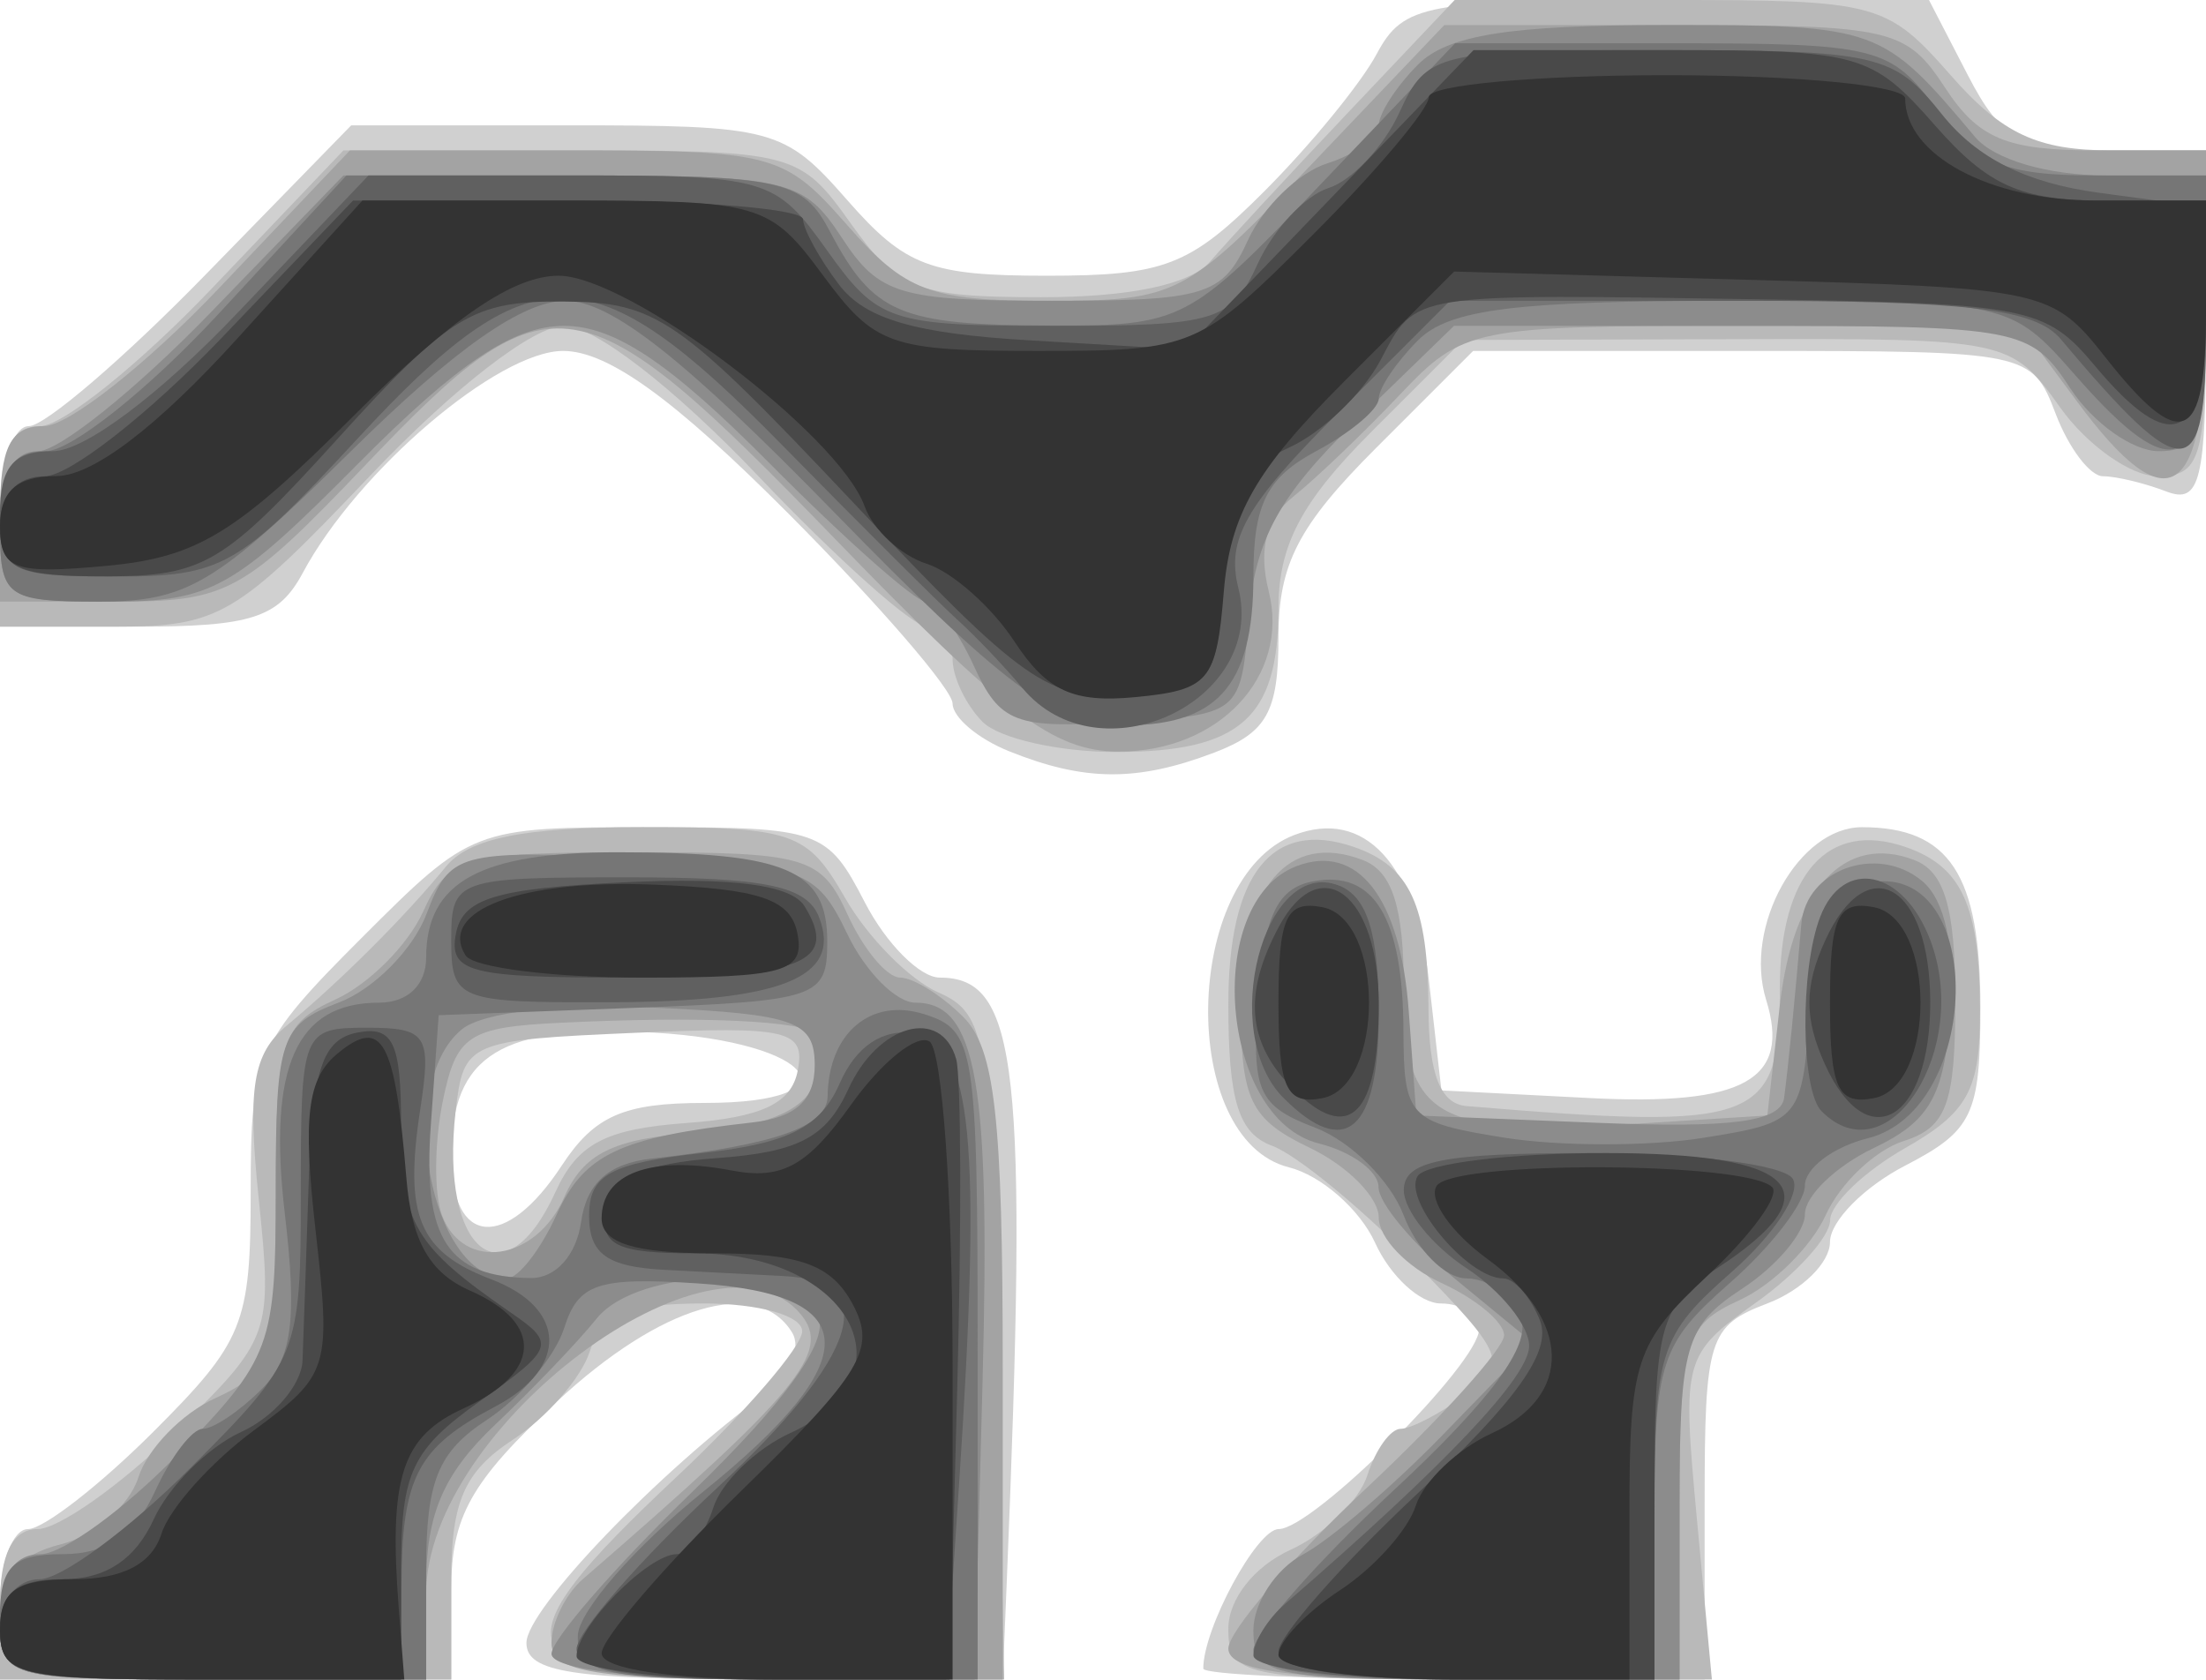
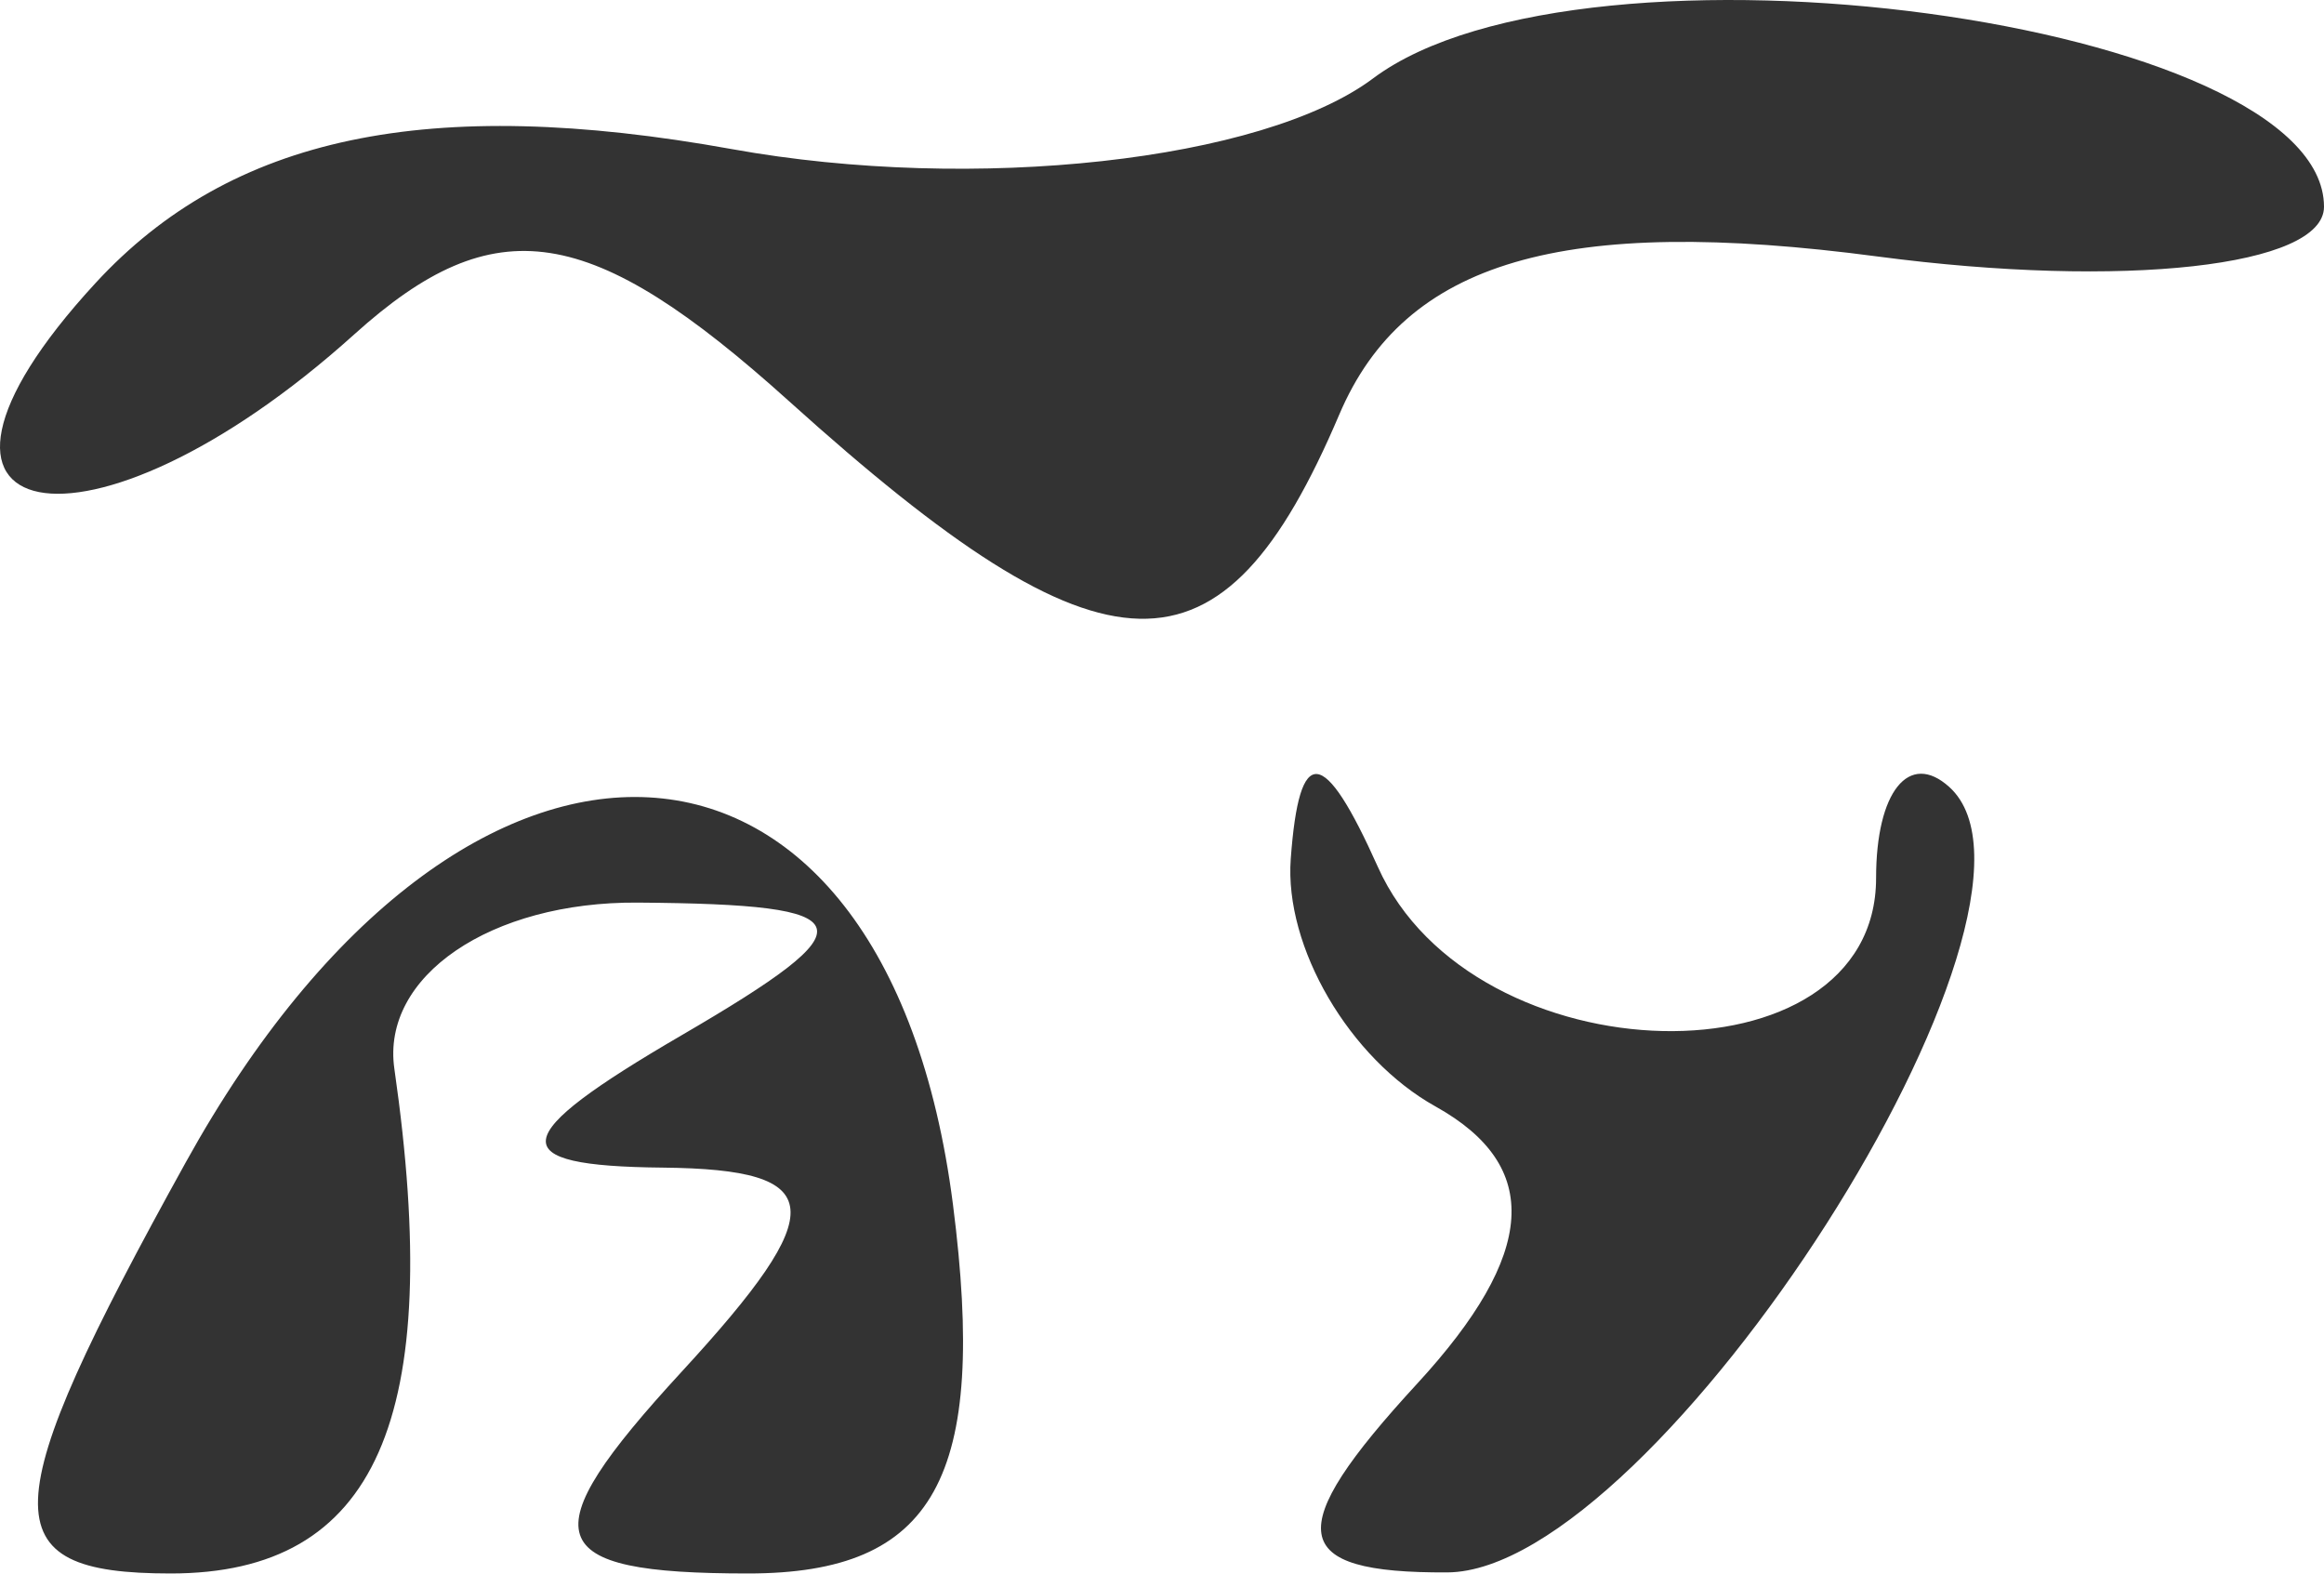
- <svg xmlns="http://www.w3.org/2000/svg" version="1.0" width="88" height="67" id="svg2399">
+ <svg xmlns="http://www.w3.org/2000/svg" version="1.0" width="36.932" height="25.002" id="svg2399">
  <defs id="defs2401" />
-   <g transform="translate(1.14286,-1.71932)" id="layer1">
-     <g transform="translate(-332.1429,-507.6429)" id="g2453">
-       <path d="M 331,573.362 C 331,571.712 331.503,570.362 332.118,570.362 C 332.732,570.362 334.982,568.615 337.118,566.48 C 340.719,562.879 341,562.185 341,556.901 C 341,551.498 341.228,550.977 345.421,546.783 C 349.813,542.391 349.888,542.362 356.895,542.362 C 363.721,542.362 363.999,542.459 365.5,545.362 C 366.353,547.012 367.699,548.362 368.49,548.362 C 371.624,548.362 372.013,551.902 371.155,572.612 L 371,576.362 L 361.5,576.362 C 353.839,576.362 352,576.08 352,574.902 C 352,573.568 357.255,568.09 361.545,564.953 C 362.513,564.245 362.985,563.147 362.594,562.514 C 361.21,560.274 357.36,561.41 353.206,565.284 C 349.779,568.479 349,569.869 349,572.784 L 349,576.362 L 340,576.362 L 331,576.362 L 331,573.362 z M 353.408,555.862 C 354.71,553.875 355.879,553.362 359.106,553.362 C 365.283,553.362 363.536,550.931 357.09,550.557 C 350.996,550.203 349,551.419 349,555.485 C 349,559.087 351.173,559.273 353.408,555.862 z M 379,575.927 C 379,574.32 381.139,570.362 382.009,570.362 C 383.371,570.362 390,563.754 390,562.396 C 390,561.827 389.315,561.362 388.479,561.362 C 387.642,561.362 386.46,560.272 385.853,558.939 C 385.246,557.606 383.7,556.253 382.418,555.931 C 378.004,554.823 378.169,544.386 382.627,542.675 C 385.418,541.604 387.472,543.816 388,548.464 L 388.5,552.862 L 394.407,553.167 C 400.575,553.485 402.446,552.443 401.452,549.244 C 400.545,546.326 402.748,542.362 405.275,542.362 C 408.76,542.362 410,544.246 410,549.537 C 410,553.83 409.698,554.467 407,555.862 C 405.35,556.715 404,558.088 404,558.913 C 404,559.737 402.875,560.839 401.5,561.362 C 399.161,562.252 399,562.764 399,569.337 L 399,576.362 L 389,576.362 C 383.5,576.362 379,576.166 379,575.927 z M 371.25,539.331 C 370.012,538.834 369,537.978 369,537.429 C 369,536.88 366.074,533.491 362.497,529.897 C 357.908,525.285 355.25,523.362 353.464,523.362 C 350.867,523.362 345.258,528.144 343.079,532.215 C 342.119,534.009 341.031,534.362 336.465,534.362 L 331,534.362 L 331,530.362 C 331,528.009 331.475,526.362 332.153,526.362 C 332.787,526.362 335.939,523.662 339.158,520.362 L 345.011,514.362 L 353.596,514.362 C 361.883,514.362 362.272,514.466 364.813,517.362 C 367.117,519.988 368.107,520.362 372.756,520.362 C 377.448,520.362 378.458,519.971 381.419,517.01 C 383.263,515.166 385.289,512.691 385.921,511.51 C 386.984,509.524 387.855,509.362 397.51,509.362 L 407.949,509.362 L 409.5,512.362 C 410.829,514.932 411.621,515.362 415.026,515.362 L 419,515.362 L 419,522.469 C 419,528.539 418.769,529.488 417.418,528.969 C 416.548,528.635 415.412,528.362 414.893,528.362 C 414.375,528.362 413.523,527.237 413,525.862 C 412.065,523.402 411.872,523.362 400.907,523.362 L 389.765,523.362 L 385.882,527.245 C 382.794,530.333 382,531.872 382,534.769 C 382,537.759 381.54,538.586 379.435,539.387 C 376.36,540.556 374.262,540.542 371.25,539.331 z" id="path2469" style="fill:#d0d0d0;fill-opacity:1" />
-       <path d="M 331,573.362 C 331,571.363 331.5,570.362 332.499,570.362 C 333.323,570.362 335.774,568.639 337.944,566.532 C 341.808,562.782 341.879,562.587 341.321,557.187 C 340.863,552.749 341.083,551.398 342.448,550.267 C 344.595,548.488 347.131,545.955 348.789,543.934 C 349.721,542.798 351.884,542.362 356.586,542.362 C 362.684,542.362 363.195,542.54 364.722,545.201 C 365.618,546.762 367.285,548.449 368.426,548.951 C 370.353,549.797 370.52,550.803 370.779,563.112 L 371.058,576.362 L 362.029,576.362 C 351.036,576.362 350.508,575.303 358,568.27 C 360.75,565.688 363,563.078 363,562.469 C 363,561.848 361.275,561.362 359.067,561.362 C 356.074,561.362 354.99,561.819 354.528,563.273 C 354.195,564.324 352.815,565.909 351.461,566.796 C 349.529,568.062 349,569.263 349,572.385 L 349,576.362 L 340,576.362 L 331,576.362 L 331,573.362 z M 353.159,556.913 C 354.036,554.987 355.151,554.4 358.379,554.163 C 361.39,553.942 362.574,553.383 362.824,552.065 C 363.129,550.454 362.454,550.298 356.332,550.565 C 349.655,550.855 349.493,550.926 349.175,553.697 C 348.535,559.292 351.123,561.381 353.159,556.913 z M 380,574.341 C 380,573.159 381.031,571.85 382.481,571.189 C 383.845,570.567 385.226,569.227 385.548,568.21 C 385.871,567.194 386.468,566.362 386.876,566.362 C 387.284,566.362 388.446,565.757 389.458,565.017 C 391.19,563.75 391.07,563.439 387.399,559.696 C 385.255,557.51 382.712,555.429 381.75,555.073 C 380.403,554.574 380,553.274 380,549.429 C 380,544.22 381.743,542.029 385,543.147 C 387.252,543.92 387.968,545.47 387.985,549.612 C 387.995,552.216 388.459,553.4 389.5,553.487 C 401.196,554.462 402,554.16 402,548.789 C 402,544.235 403.905,542.085 407,543.147 C 409.258,543.922 409.968,545.471 409.985,549.659 C 409.998,552.837 409.512,553.733 407.006,555.159 C 405.36,556.096 404.01,557.394 404.006,558.044 C 404.003,558.694 402.669,560.174 401.041,561.333 C 398.153,563.389 398.097,563.594 398.686,569.901 L 399.289,576.362 L 389.645,576.362 C 380.633,576.362 380,576.23 380,574.341 z M 370.2,538.162 C 369.54,537.502 369,536.377 369,535.662 C 369,534.947 368.541,534.362 367.979,534.362 C 367.418,534.362 364.392,531.662 361.256,528.362 C 357.897,524.827 354.71,522.362 353.5,522.362 C 352.29,522.362 349.103,524.827 345.744,528.362 C 340.414,533.97 339.746,534.362 335.521,534.362 L 331,534.362 L 331,530.362 C 331,527.354 331.399,526.362 332.607,526.362 C 333.492,526.362 336.574,523.887 339.458,520.862 L 344.7,515.362 L 353.782,515.362 C 362.682,515.362 362.905,515.421 364.949,518.291 C 366.823,520.922 367.593,521.219 372.545,521.219 C 376.08,521.219 378.493,520.708 379.277,519.792 C 379.95,519.007 382.419,516.339 384.765,513.864 L 389.029,509.362 L 397.605,509.362 C 405.882,509.362 406.272,509.467 408.813,512.362 C 410.866,514.701 412.277,515.362 415.223,515.362 L 419,515.362 L 419,521.862 C 419,527.619 418.779,528.362 417.068,528.362 C 416.006,528.362 414.255,527.125 413.178,525.612 C 411.244,522.896 411.086,522.863 400.296,522.893 L 389.371,522.924 L 385.686,526.61 C 382.912,529.383 382,531.121 382,533.629 C 382,538.014 380.472,539.362 375.5,539.362 C 373.245,539.362 370.86,538.822 370.2,538.162 z" id="path2467" style="fill:#b9b9b9;fill-opacity:1" />
-       <path d="M 331,573.971 C 331,572.271 331.704,571.402 333.433,570.968 C 334.772,570.632 336.161,569.431 336.52,568.299 C 336.879,567.167 338.259,565.745 339.587,565.141 C 341.796,564.134 342,563.462 342,557.18 C 342,550.917 342.208,550.224 344.39,549.23 C 345.704,548.632 347.269,547.066 347.868,545.752 C 348.873,543.547 349.527,543.362 356.318,543.362 C 363.199,543.362 363.753,543.525 364.818,545.862 C 365.445,547.237 366.385,548.362 366.907,548.362 C 367.43,548.362 368.564,549.069 369.429,549.934 C 370.689,551.194 371,553.968 371,563.934 L 371,576.362 L 362,576.362 C 354.775,576.362 353,576.074 353,574.902 C 353,574.098 353.562,572.954 354.25,572.358 C 362.863,564.897 364.186,563.291 362.946,561.797 C 359.538,557.691 348,566.295 348,572.944 L 348,576.362 L 339.5,576.362 C 331.203,576.362 331,576.305 331,573.971 z M 353.513,557.112 C 354.27,555.386 355.47,554.792 358.663,554.559 C 361.339,554.364 363.045,553.687 363.437,552.666 C 363.773,551.791 363.844,550.873 363.595,550.624 C 363.049,550.078 358.952,549.893 353.375,550.163 C 349.657,550.342 349.191,550.657 348.652,553.351 C 348.323,554.995 348.315,557.02 348.634,557.851 C 349.501,560.111 352.389,559.673 353.513,557.112 z M 380,575.129 C 380,574.451 382.475,571.574 385.5,568.736 C 388.525,565.898 391,563.15 391,562.63 C 391,562.109 389.875,561.171 388.5,560.544 C 387.125,559.918 386,558.745 386,557.938 C 386,557.131 384.762,555.878 383.25,555.153 C 380.87,554.012 380.5,553.247 380.5,549.458 C 380.5,544.77 382.385,542.528 385.364,543.672 C 386.544,544.125 387,545.557 387,548.812 C 387,554.032 388.199,554.704 396.566,554.174 L 401.5,553.862 L 402,549.464 C 402.528,544.821 404.581,542.604 407.364,543.672 C 408.575,544.136 409,545.59 409,549.263 C 409,553.398 408.656,554.337 406.939,554.882 C 405.806,555.241 404.406,556.572 403.829,557.839 C 403.252,559.105 401.704,560.632 400.39,561.23 C 398.2,562.228 398,562.908 398,569.341 L 398,576.362 L 389,576.362 C 382.531,576.362 380,576.015 380,575.129 z M 364.294,530.844 C 354.121,520.33 352.981,520.148 345.627,527.862 C 340.727,533.003 340.078,533.362 335.692,533.362 L 331,533.362 L 331,529.862 C 331,527.192 331.416,526.362 332.755,526.362 C 333.72,526.362 336.861,523.887 339.734,520.862 L 344.959,515.362 L 353.57,515.362 C 361.886,515.362 362.271,515.465 364.813,518.362 C 367.121,520.993 368.103,521.362 372.788,521.362 C 377.961,521.362 378.296,521.188 383.373,515.862 L 388.615,510.362 L 397.785,510.362 C 406.462,510.362 407.042,510.496 408.592,512.862 C 409.927,514.9 411.041,515.362 414.615,515.362 L 419,515.362 L 419,521.862 C 419,529.352 417.529,530.35 413.842,525.362 L 411.624,522.362 L 400.535,522.362 C 389.736,522.362 389.377,522.434 386.838,525.112 C 385.404,526.625 383.501,528.446 382.608,529.159 C 381.51,530.036 381.188,531.262 381.611,532.949 C 382.462,536.339 379.612,539.368 375.595,539.344 C 373.034,539.329 371.085,537.863 364.294,530.844 z" id="path2465" style="fill:#a3a3a3;fill-opacity:1" />
-       <path d="M 331,573.862 C 331,572.226 331.559,571.362 332.617,571.362 C 333.506,571.362 335.981,569.562 338.117,567.361 C 341.822,563.543 342,563.061 342,556.836 C 342,550.786 342.183,550.243 344.518,549.355 C 345.903,548.829 347.474,547.245 348.01,545.836 C 348.947,543.37 349.256,543.285 356.232,543.568 C 363.027,543.844 363.563,544.034 364.795,546.612 C 365.518,548.125 366.744,549.362 367.519,549.362 C 369.962,549.362 370.515,552.518 370.192,564.612 L 369.879,576.362 L 361.439,576.362 C 356.357,576.362 353,575.956 353,575.34 C 353,574.778 355.529,571.868 358.62,568.874 C 362.31,565.301 364.038,562.904 363.652,561.896 C 362.851,559.81 356.473,559.869 354.789,561.978 C 354.08,562.866 352.262,564.767 350.75,566.2 C 348.695,568.148 348,569.763 348,572.585 L 348,576.362 L 339.5,576.362 C 331.1,576.362 331,576.333 331,573.862 z M 353.193,557.838 C 354.305,555.398 355.704,554.735 361,554.142 C 362.74,553.947 363.5,553.254 363.5,551.862 C 363.5,550.104 362.733,549.826 357.163,549.562 C 353.351,549.382 350.262,549.73 349.413,550.435 C 346.742,552.652 348.146,560.362 351.221,560.362 C 351.673,560.362 352.56,559.226 353.193,557.838 z M 381,574.397 C 381,573.317 381.887,571.958 382.971,571.378 C 384.055,570.798 386.56,568.657 388.537,566.621 L 392.133,562.919 L 389.057,560.391 C 387.366,559 385.986,557.348 385.991,556.721 C 385.996,556.093 384.925,555.309 383.611,554.979 C 379.674,553.991 378.976,545.353 382.717,543.917 C 385.16,542.98 386.868,545.18 387.196,549.69 L 387.5,553.862 L 394.75,554.156 C 400.101,554.373 402.045,554.111 402.171,553.156 C 402.339,551.886 402.578,549.473 402.858,546.219 C 403.046,544.039 405.893,543.028 407.676,544.508 C 408.59,545.267 408.992,547.149 408.8,549.768 C 408.556,553.086 407.987,554.092 405.75,555.159 C 404.238,555.881 403,557.07 403,557.802 C 403,558.533 401.875,559.869 400.5,560.77 C 398.229,562.258 398,563.047 398,569.385 L 398,576.362 L 389.5,576.362 C 381.717,576.362 381,576.196 381,574.397 z M 369.843,535.917 C 369.203,534.512 368.34,533.362 367.926,533.362 C 367.512,533.362 364.717,530.887 361.717,527.862 C 357.728,523.842 355.518,522.362 353.5,522.362 C 351.482,522.362 349.272,523.842 345.283,527.862 C 340.312,532.874 339.435,533.362 335.414,533.362 C 331.176,533.362 331,533.242 331,530.362 C 331,528.343 331.498,527.362 332.522,527.362 C 333.36,527.362 336.442,524.887 339.372,521.862 L 344.699,516.362 L 353.826,516.362 C 362.459,516.362 363.043,516.498 364.592,518.862 C 366.07,521.119 366.885,521.362 372.954,521.362 C 379.092,521.362 379.775,521.152 380.779,518.949 C 381.383,517.622 382.806,516.241 383.939,515.882 C 385.073,515.522 386,514.84 386,514.366 C 386,513.893 386.707,512.798 387.571,511.934 C 388.749,510.756 391.236,510.362 397.5,510.362 C 405.932,510.362 406.084,510.417 409.789,514.827 C 410.549,515.732 412.706,516.362 415.039,516.362 L 419,516.362 L 419,521.862 C 419,526.584 418.733,527.362 417.115,527.362 C 416.078,527.362 414.493,526.237 413.592,524.862 C 412.002,522.436 411.615,522.362 400.478,522.362 L 389.002,522.362 L 385.073,526.176 C 382.041,529.118 381.07,530.889 380.821,533.926 C 380.5,537.86 380.497,537.862 375.753,538.167 C 371.494,538.44 370.888,538.209 369.843,535.917 z" id="path2463" style="fill:#8c8c8c;fill-opacity:1" />
-       <path d="M 331,573.862 C 331,571.857 331.499,571.362 333.521,571.362 C 335.241,571.362 336.405,570.567 337.182,568.862 C 337.808,567.487 338.667,566.362 339.089,566.362 C 339.512,566.362 340.564,565.655 341.429,564.79 C 342.652,563.568 342.859,562.017 342.365,557.807 C 341.673,551.921 342.812,549.362 346.122,549.362 C 347.264,549.362 348,548.656 348,547.562 C 348,544.548 350.152,543.362 355.618,543.362 C 362.373,543.362 364,544.054 364,546.927 C 364,549.168 363.636,549.292 356.25,549.57 L 348.5,549.862 L 348.185,554.263 C 347.861,558.787 348.866,560.317 352.18,560.347 C 353.168,560.356 353.993,559.434 354.18,558.112 C 354.401,556.562 355.277,555.775 357,555.582 C 361.957,555.027 364,554.302 364.015,553.093 C 364.047,550.576 365.736,549.144 367.875,549.823 C 369.897,550.464 370,551.122 370,563.43 L 370,576.362 L 362,576.362 C 355.029,576.362 354.006,576.137 354.05,574.612 C 354.077,573.65 356.332,571.062 359.061,568.862 C 365.584,563.604 365.512,560.992 358.834,560.561 C 354.845,560.303 354.072,560.561 353.508,562.337 C 353.145,563.48 351.757,565.13 350.424,566.004 C 348.469,567.285 348,568.44 348,571.977 L 348,576.362 L 339.5,576.362 C 331.1,576.362 331,576.333 331,573.862 z M 381,575.192 C 381,574.549 383.537,571.661 386.639,568.775 C 390.475,565.205 392.083,563.022 391.67,561.945 C 391.336,561.074 390.363,560.362 389.507,560.362 C 388.651,560.362 387.52,559.229 386.993,557.844 C 386.467,556.459 384.877,554.886 383.46,554.347 C 381.171,553.477 380.919,552.896 381.192,549.124 C 381.426,545.906 381.955,544.793 383.38,544.522 C 385.812,544.061 386.966,545.969 386.985,550.484 C 386.999,553.934 387.191,554.137 391,554.746 C 393.2,555.098 396.778,555.102 398.95,554.754 C 402.833,554.133 402.905,554.044 403.2,549.492 C 403.453,545.585 403.846,544.813 405.715,544.547 C 410.246,543.903 410.05,553.631 405.509,554.771 C 404.129,555.117 403,555.966 403,556.659 C 403,557.351 401.65,559.101 400,560.549 C 397.236,562.974 397,563.701 397,569.772 L 397,576.362 L 389,576.362 C 383.56,576.362 381,575.988 381,575.192 z M 364.277,529.798 C 358.311,523.678 355.371,521.362 353.564,521.362 C 351.863,521.362 349.151,523.262 345,527.362 C 339.632,532.664 338.464,533.362 334.962,533.362 C 331.226,533.362 331,533.191 331,530.362 C 331,528.124 331.464,527.362 332.827,527.362 C 333.832,527.362 336.942,524.887 339.738,521.862 L 344.821,516.362 L 353.875,516.362 C 362.247,516.362 363.019,516.532 364.115,518.612 C 365.834,521.878 366.897,522.33 372.9,522.347 C 378.166,522.362 378.433,522.222 383.672,516.726 L 389.045,511.089 L 397.685,511.089 C 405.869,511.089 406.427,511.229 408.246,513.726 C 409.82,515.886 410.964,516.362 414.583,516.362 L 419,516.362 L 419,521.862 C 419,528.281 417.771,528.873 413.813,524.362 C 411.187,521.37 411.153,521.362 400.162,521.362 C 391.478,521.362 388.81,521.695 387.571,522.934 C 386.707,523.798 386,524.847 386,525.265 C 386,525.682 384.875,526.626 383.5,527.362 C 381.538,528.412 381,529.482 381,532.331 C 381,536.78 379.537,538.382 375.55,538.298 C 373.079,538.246 370.94,536.634 364.277,529.798 z" id="path2461" style="fill:#767676;fill-opacity:1" />
-       <path d="M 331,574.362 C 331,573.207 331.667,572.362 332.579,572.362 C 333.447,572.362 336.147,570.373 338.579,567.941 C 342.911,563.609 343,563.388 343,556.941 C 343,550.503 343.056,550.362 345.631,550.362 C 348.034,550.362 348.219,550.643 347.765,553.612 C 347.112,557.879 347.707,559.3 350.605,560.402 C 353.619,561.548 353.687,563.93 350.75,565.477 C 347.644,567.112 347.033,568.28 347.015,572.612 L 347,576.362 L 339,576.362 C 331.667,576.362 331,576.196 331,574.362 z M 354,575.151 C 354,574.484 356.532,571.582 359.627,568.702 C 365.274,563.446 366.21,560.473 362.281,560.27 C 361.302,560.22 359.15,560.107 357.5,560.02 C 355.219,559.9 354.5,559.383 354.5,557.862 C 354.5,556.233 355.333,555.77 359,555.362 C 362.46,554.978 363.731,554.334 364.5,552.576 C 365.147,551.097 366.206,550.391 367.5,550.576 C 369.782,550.902 370.168,554.873 369.256,568.612 L 368.742,576.362 L 361.371,576.362 C 356.265,576.362 354,575.99 354,575.151 z M 381,575.402 C 381,574.873 381.562,573.954 382.25,573.358 C 388.687,567.782 392,564.281 392,563.055 C 392,562.251 390.875,560.855 389.5,559.954 C 388.125,559.053 387,557.651 387,556.839 C 387,555.669 388.545,555.362 394.441,555.362 C 398.534,555.362 402.167,555.823 402.515,556.387 C 402.864,556.951 401.765,558.626 400.074,560.11 C 397.21,562.624 397,563.27 397,569.585 L 397,576.362 L 389,576.362 C 384.552,576.362 381,575.936 381,575.402 z M 382.2,553.162 C 379.59,550.552 381.41,543.538 384.399,544.685 C 385.541,545.123 386,546.598 386,549.831 C 386,554.477 384.676,555.638 382.2,553.162 z M 403.667,553.696 C 402.834,552.862 402.797,548.056 403.607,545.944 C 404.527,543.547 406.931,544.05 408,546.862 C 409.641,551.178 406.346,556.375 403.667,553.696 z M 349,546.862 C 349,544.433 349.198,544.362 356.031,544.362 C 361.556,544.362 363.194,544.705 363.677,545.963 C 364.598,548.363 362.19,549.33 355.25,549.347 C 349.246,549.362 349,549.264 349,546.862 z M 371.789,536.814 C 371.08,535.963 369.901,534.725 369.169,534.064 C 368.437,533.403 365.3,530.275 362.196,527.112 C 354.586,519.357 352.232,519.322 345.262,526.862 C 340.521,531.991 339.869,532.362 335.589,532.362 C 331.361,532.362 331,532.166 331,529.862 C 331,527.986 331.526,527.362 333.107,527.362 C 334.36,527.362 337.342,525.131 340.458,521.862 L 345.7,516.362 L 353.782,516.362 C 361.62,516.362 361.928,516.453 364,519.362 C 366.023,522.203 366.505,522.362 373.09,522.362 C 379.522,522.362 380.128,522.176 381.173,519.881 C 381.795,518.517 383.067,517.158 384,516.862 C 384.933,516.566 386.205,515.207 386.827,513.843 C 387.911,511.463 388.331,511.362 397.191,511.362 C 405.902,511.362 406.541,511.507 408.468,513.925 C 409.871,515.684 411.841,516.665 414.756,517.056 L 419,517.626 L 419,522.494 C 419,528.755 418.18,528.812 413.211,522.897 C 412.189,521.68 409.528,521.362 400.382,521.362 L 388.842,521.362 L 384.319,525.886 C 380.692,529.513 379.915,530.886 380.398,532.813 C 381.54,537.361 374.839,540.475 371.789,536.814 z" id="path2459" style="fill:#606060;fill-opacity:1" />
-       <path d="M 331,574.362 C 331,572.891 331.667,572.362 333.521,572.362 C 335.21,572.362 336.403,571.572 337.132,569.972 C 337.731,568.658 339.296,567.093 340.61,566.494 C 341.925,565.895 343.031,564.608 343.069,563.634 C 343.107,562.659 343.22,559.395 343.319,556.379 C 343.462,552.042 343.866,550.825 345.25,550.556 C 346.684,550.277 347,550.945 347,554.249 C 347,558.187 347.51,559.057 351.385,561.732 C 353.174,562.966 353.109,563.148 350.135,565.266 C 347.429,567.193 347,568.105 347,571.93 L 347,576.362 L 339,576.362 C 331.667,576.362 331,576.196 331,574.362 z M 354,575.434 C 354,574.265 356.855,571.362 358.004,571.362 C 358.478,571.362 359.129,570.53 359.452,569.514 C 359.774,568.497 361.155,567.157 362.519,566.535 C 367.539,564.248 364.955,559.362 358.727,559.362 C 355.578,559.362 354.915,559.035 355.185,557.612 C 355.425,556.347 356.655,555.779 359.621,555.561 C 362.849,555.325 363.964,554.738 364.841,552.811 C 366.023,550.217 368.544,549.515 369.143,551.612 C 369.339,552.3 369.36,558.15 369.189,564.612 L 368.879,576.362 L 361.439,576.362 C 357.348,576.362 354,575.944 354,575.434 z M 382,575.255 C 382,574.646 384.494,571.808 387.543,568.948 C 391.521,565.216 392.902,563.271 392.436,562.055 C 392.078,561.124 391.416,560.362 390.964,560.362 C 389.557,560.362 386.952,557.249 387.55,556.282 C 387.862,555.776 391.241,555.362 395.059,555.362 C 402.728,555.362 404.195,556.878 399.5,559.954 C 397.207,561.457 397,562.203 397,568.977 L 397,576.362 L 389.5,576.362 C 384.684,576.362 382,575.966 382,575.255 z M 382.581,552.8 C 380.752,550.972 380.581,549.014 382.015,546.334 C 383.667,543.247 386,545.048 386,549.41 C 386,553.862 384.816,555.036 382.581,552.8 z M 403.809,551.842 C 402.969,549.999 402.969,548.726 403.809,546.882 C 405.496,543.18 408,544.662 408,549.362 C 408,554.062 405.496,555.544 403.809,551.842 z M 349.187,546.612 C 349.455,545.202 350.764,544.804 355.919,544.56 C 360.253,544.356 362.568,544.663 363.093,545.513 C 364.488,547.769 362.985,548.362 355.868,548.362 C 349.727,548.362 348.895,548.144 349.187,546.612 z M 365,529.371 C 358.07,522.023 357.195,521.417 353.479,521.391 C 349.862,521.365 348.957,521.914 344.479,526.854 C 339.939,531.862 339.125,532.346 335.25,532.354 C 331.664,532.361 331,532.05 331,530.362 C 331,529.111 331.667,528.362 332.781,528.362 C 333.76,528.362 336.929,525.887 339.822,522.862 L 345.083,517.362 L 354.041,517.362 C 358.969,517.362 363.014,517.7 363.032,518.112 C 363.049,518.525 363.697,519.698 364.47,520.719 C 365.508,522.09 367.502,522.672 372.076,522.94 L 378.276,523.304 L 384.028,517.333 L 389.781,511.362 L 397.668,511.362 C 405.179,511.362 405.68,511.505 408.187,514.362 C 410.306,516.777 411.617,517.362 414.91,517.362 L 419,517.362 L 419,521.862 C 419,527.008 417.638,527.636 414.538,523.92 C 412.622,521.624 411.839,521.467 401.5,521.308 C 387.026,521.084 387.529,521.005 386.059,523.752 C 385.356,525.066 383.732,526.619 382.45,527.203 C 380.626,528.034 380.052,529.198 379.81,532.563 C 379.512,536.699 379.367,536.871 376,537.093 C 372.811,537.303 371.834,536.617 365,529.371 z" id="path2457" style="fill:#494949;fill-opacity:1" />
-       <path d="M 331,574.362 C 331,572.817 331.667,572.362 333.933,572.362 C 335.89,572.362 337.057,571.757 337.443,570.543 C 337.76,569.542 339.418,567.69 341.126,566.427 C 344.142,564.197 344.213,563.965 343.583,558.396 C 343.075,553.903 343.264,552.388 344.455,551.399 C 346.247,549.912 346.755,550.827 347.211,556.362 C 347.418,558.869 348.138,560.142 349.75,560.849 C 352.711,562.148 352.605,564.129 349.5,565.544 C 347.015,566.676 346.498,568.29 346.913,573.612 L 347.128,576.362 L 339.064,576.362 C 331.667,576.362 331,576.197 331,574.362 z M 355,575.319 C 355,574.745 357.499,571.835 360.554,568.853 C 365.392,564.129 365.967,563.169 365.018,561.397 C 364.173,559.817 362.931,559.362 359.465,559.362 C 356.315,559.362 355,558.952 355,557.969 C 355,556.169 356.969,555.442 360.18,556.056 C 362.19,556.44 363.205,555.883 364.943,553.442 C 366.159,551.735 367.569,550.596 368.076,550.909 C 368.584,551.223 369,557.079 369,563.921 L 369,576.362 L 362,576.362 C 357.805,576.362 355,575.944 355,575.319 z M 382,575.385 C 382,574.848 383.107,573.683 384.461,572.796 C 385.815,571.909 387.173,570.392 387.48,569.424 C 387.787,568.457 389.155,567.157 390.519,566.535 C 393.762,565.058 393.688,562.03 390.348,559.597 C 388.889,558.534 387.97,557.22 388.306,556.676 C 388.939,555.652 400.664,555.693 401.693,556.722 C 402.013,557.042 400.863,558.622 399.137,560.234 C 396.234,562.946 396,563.657 396,569.763 L 396,576.362 L 389,576.362 C 385.11,576.362 382,575.928 382,575.385 z M 382,549.362 C 382,545.951 382.31,545.275 383.75,545.553 C 386.231,546.03 386.231,552.694 383.75,553.172 C 382.31,553.449 382,552.773 382,549.362 z M 404,549.362 C 404,545.951 404.31,545.275 405.75,545.553 C 408.231,546.03 408.231,552.694 405.75,553.172 C 404.31,553.449 404,552.773 404,549.362 z M 349.57,547.475 C 348.465,545.687 351.747,544.447 357.043,544.652 C 361.322,544.818 362.548,545.234 362.812,546.612 C 363.103,548.134 362.297,548.362 356.632,548.362 C 353.049,548.362 349.871,547.963 349.57,547.475 z M 371.472,534.96 C 370.564,533.574 368.984,532.175 367.962,531.85 C 366.939,531.525 365.827,530.495 365.491,529.561 C 364.456,526.684 356.063,520.362 353.28,520.362 C 351.476,520.362 349.008,522.049 345.11,525.948 C 340.395,530.663 338.859,531.597 335.262,531.934 C 331.543,532.282 331,532.08 331,530.348 C 331,528.958 331.675,528.36 333.25,528.354 C 334.7,528.349 337.271,526.392 340.479,522.854 L 345.458,517.362 L 353.541,517.362 C 361.362,517.362 361.696,517.459 363.842,520.362 C 365.901,523.147 366.515,523.362 372.398,523.362 C 378.604,523.362 378.834,523.265 383.368,518.731 C 385.916,516.183 388,513.708 388,513.231 C 388,512.753 392.275,512.362 397.5,512.362 C 402.725,512.362 407,512.78 407,513.291 C 407,515.548 410.373,517.362 414.571,517.362 L 419,517.362 L 419,521.862 C 419,527.051 418.021,527.477 414.984,523.612 C 412.875,520.927 412.541,520.854 400.916,520.529 L 389.009,520.195 L 384.574,524.63 C 381.098,528.106 380.069,529.909 379.819,532.964 C 379.527,536.536 379.233,536.888 376.312,537.171 C 373.814,537.413 372.765,536.933 371.472,534.96 z" id="path2455" style="fill:#333333;fill-opacity:1" />
-     </g>
-   </g>
+   <path d="M 2.951,18.471 C 7.394,10.442 14.077,10.808 15.144,19.139 C 15.7,23.483 14.857,25.002 11.888,25.002 C 8.595,25.002 8.408,24.43 10.835,21.794 C 13.216,19.208 13.157,18.58 10.532,18.553 C 7.975,18.528 8.04,18.076 10.835,16.448 C 13.858,14.686 13.753,14.369 10.138,14.342 C 7.797,14.324 6.055,15.512 6.267,16.982 C 7.068,22.546 5.98,25.002 2.713,25.002 C -0.156,25.002 -0.12,24.02 2.951,18.471 z M 22.522,21.985 C 24.421,19.922 24.513,18.528 22.812,17.581 C 21.444,16.819 20.409,15.049 20.512,13.648 C 20.647,11.811 21.033,11.847 21.896,13.774 C 23.407,17.151 29.814,17.295 29.814,13.952 C 29.814,12.58 30.337,11.928 30.976,12.504 C 33.079,14.401 26.326,24.968 23,24.985 C 20.465,24.998 20.359,24.333 22.522,21.985 z M 12.546,6.381 C 9.383,3.529 7.869,3.295 5.632,5.311 C 1.39,9.135 -2.117,8.445 1.515,4.501 C 3.67,2.159 6.805,1.499 11.635,2.37 C 15.483,3.064 20.066,2.558 21.82,1.246 C 25.174,-1.263 36.932,0.324 36.932,3.286 C 36.932,4.236 33.741,4.591 29.842,4.076 C 24.829,3.412 22.322,4.147 21.284,6.585 C 19.418,10.969 17.589,10.927 12.546,6.381 z" id="path2393" style="fill:#333333;fill-opacity:1" />
</svg>
